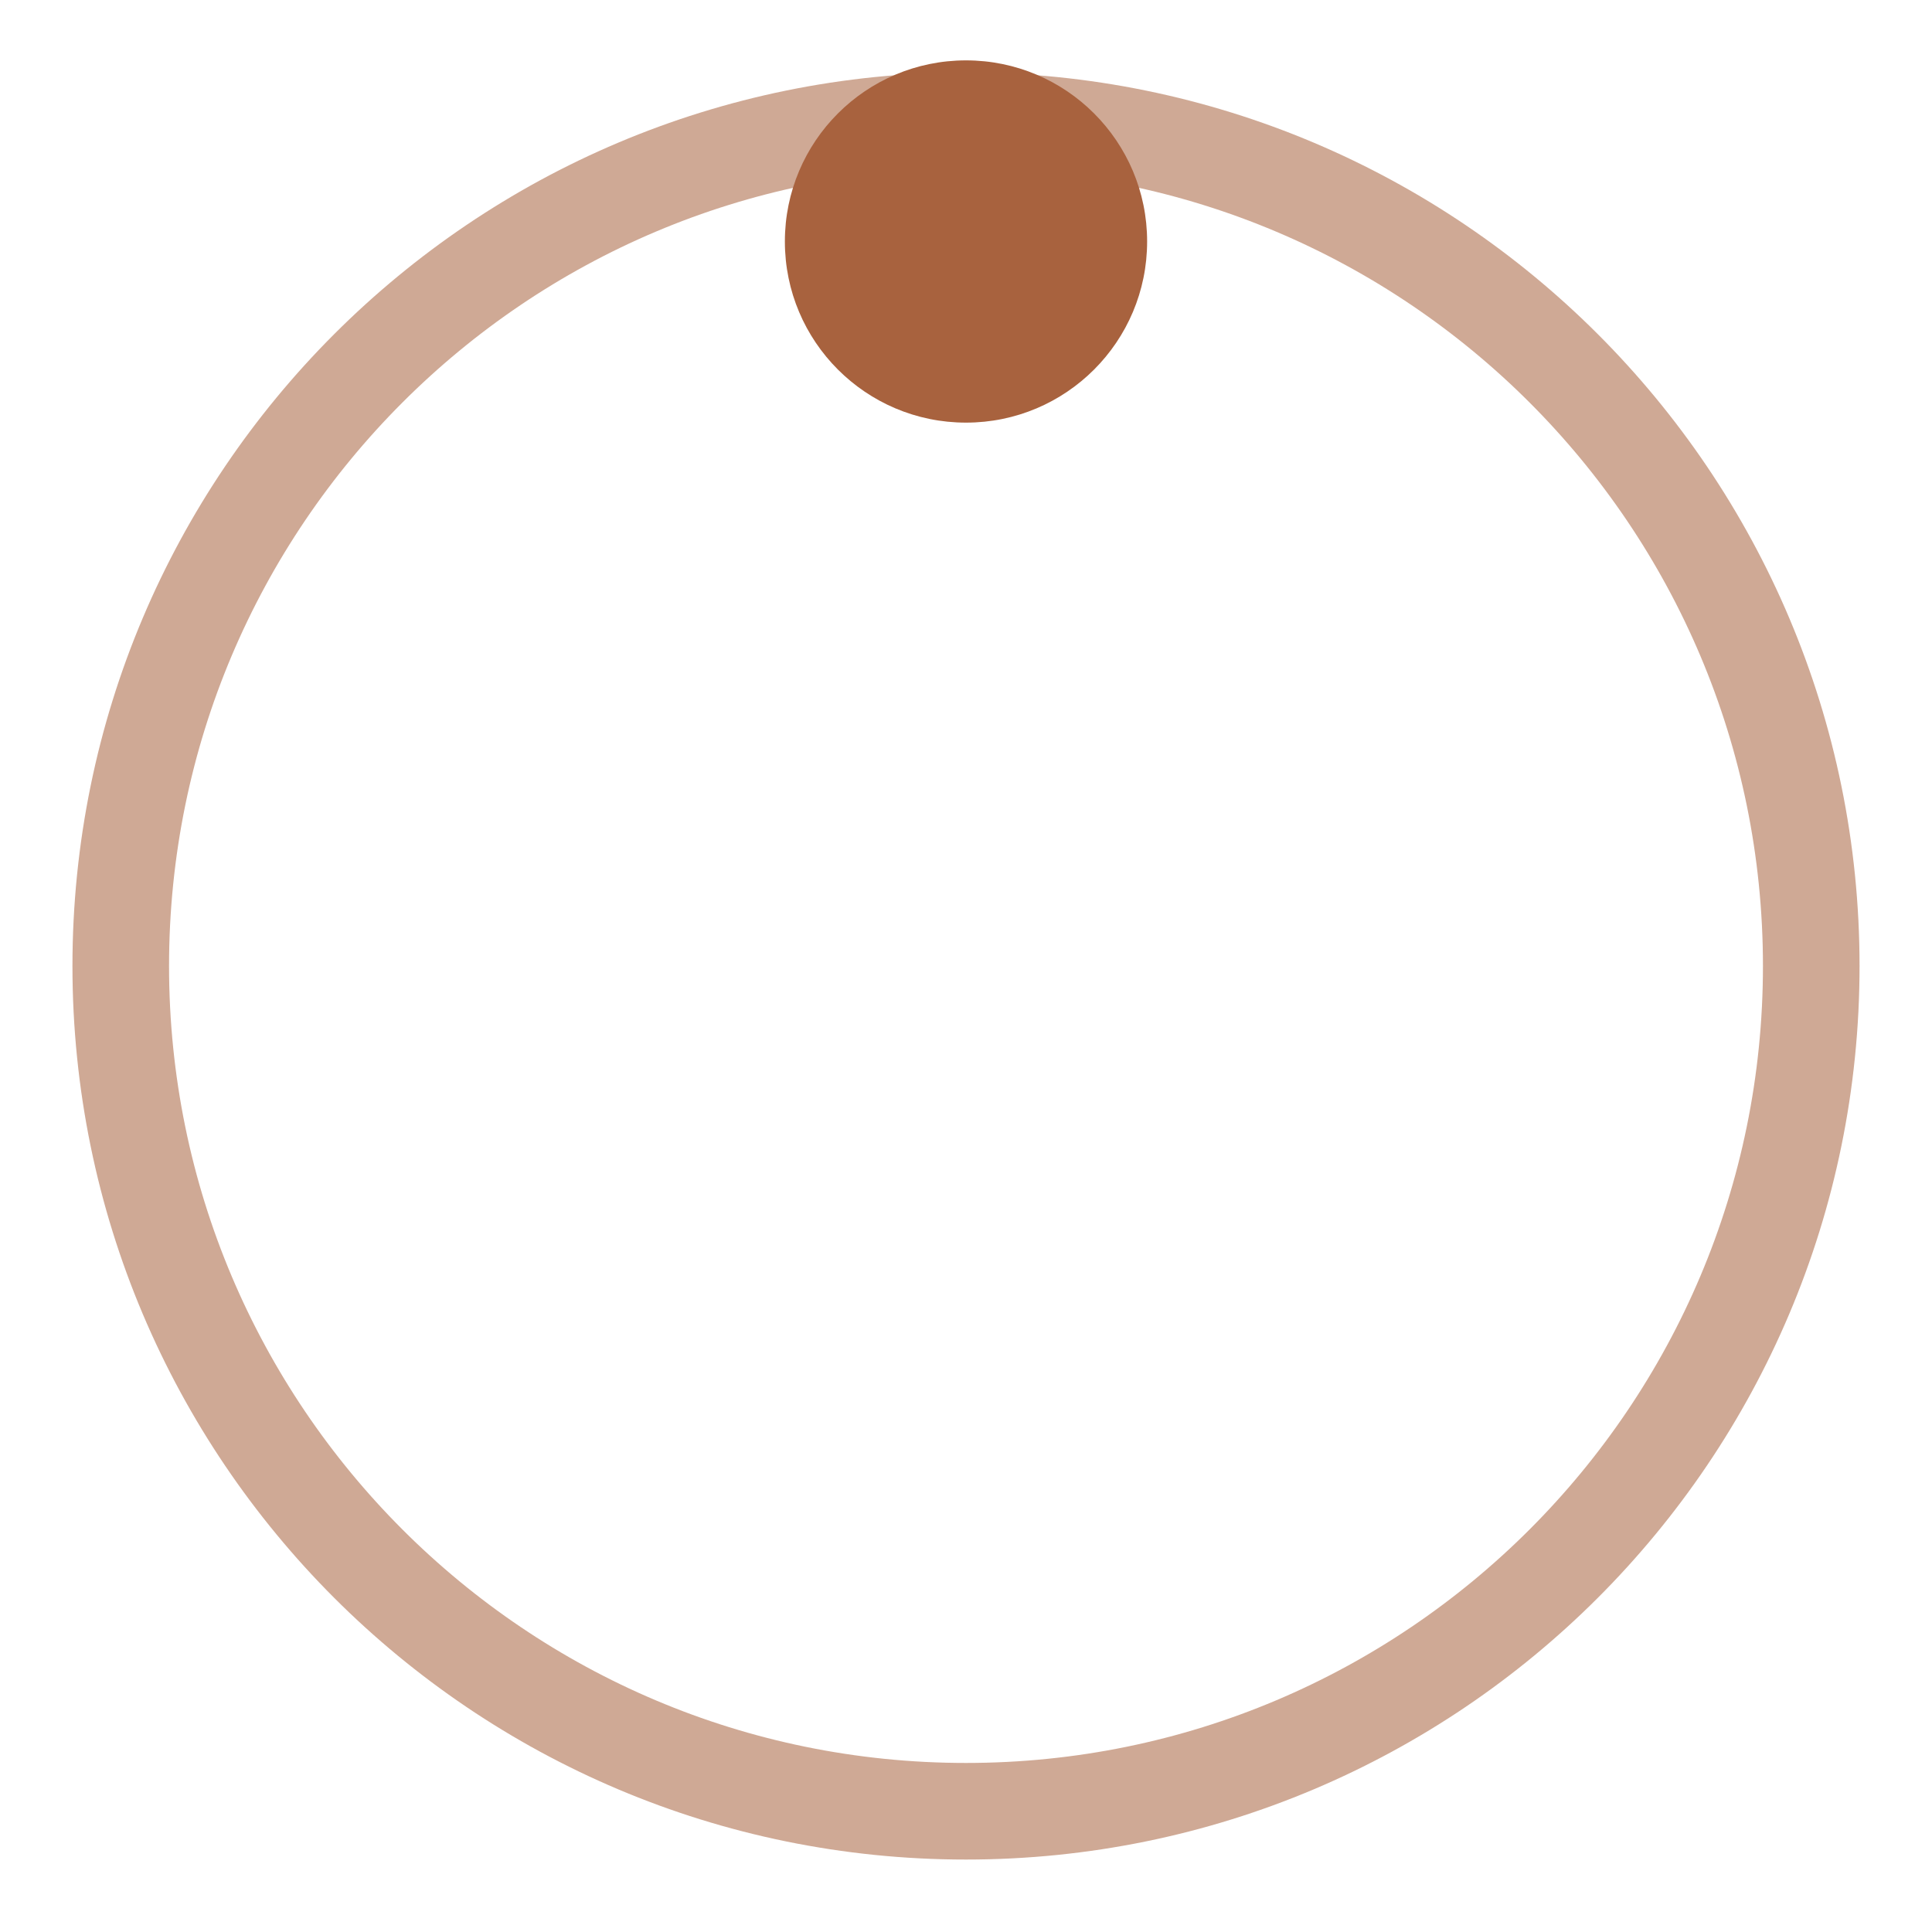
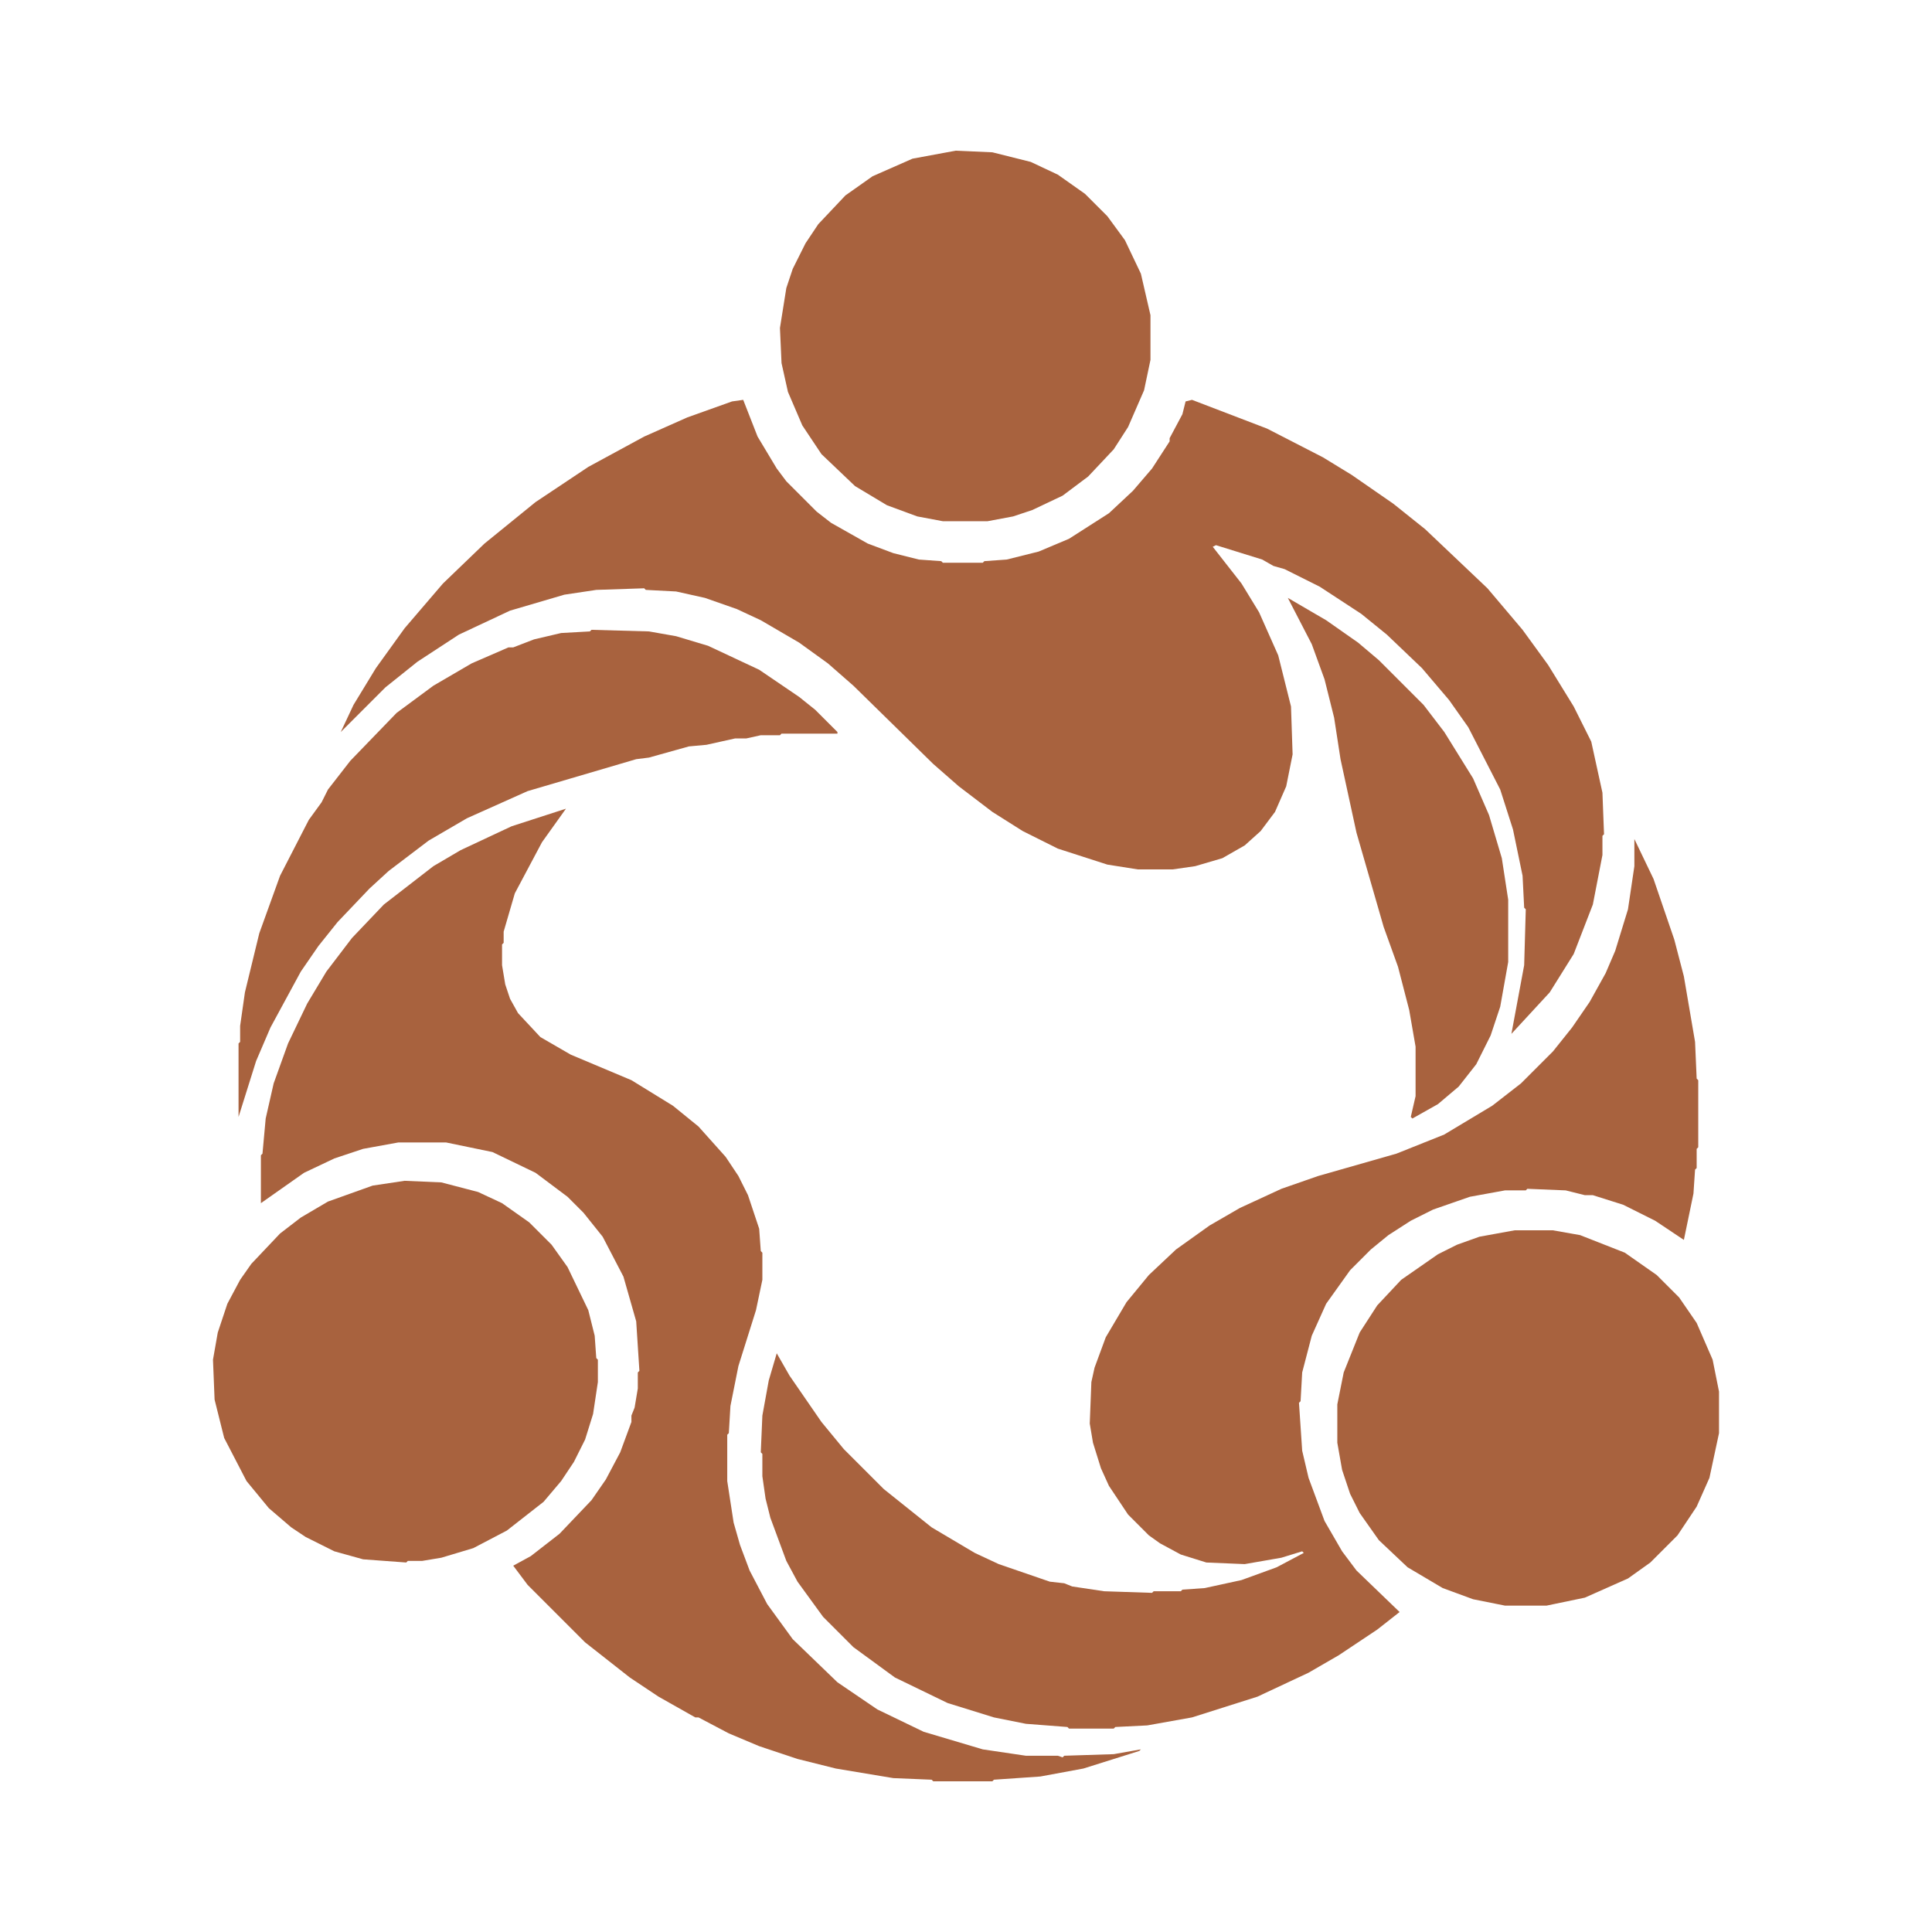
- <svg xmlns="http://www.w3.org/2000/svg" viewBox="0 0 32 32">
-   <circle cx="16" cy="16" r="14" fill="none" stroke="#a8623e" stroke-width="1.6" opacity="0.55" />
-   <circle cx="16" cy="4" r="3" fill="#a8623e" />
+ <svg xmlns="http://www.w3.org/2000/svg" viewBox="0 0 1000 1000">
+   <path d="M783.95,636.81 L765.76,640.12 L754.19,644.25 L744.27,649.21 L725.26,662.43 L712.86,675.66 L703.77,689.71 L695.50,710.38 L692.19,726.91 L692.19,746.75 L694.67,760.81 L698.81,773.20 L703.77,783.12 L713.69,797.18 L728.57,811.23 L746.75,821.98 L762.46,827.76 L778.99,831.07 L800.48,831.07 L820.32,826.94 L842.64,817.02 L854.22,808.75 L868.27,794.70 L878.19,779.82 L884.80,764.94 L889.76,741.79 L889.76,720.30 L886.45,703.77 L878.19,684.75 L869.10,671.53 L857.52,659.95 L840.99,648.38 L817.84,639.29 L803.79,636.81 Z M228.45,612.01 L209.44,611.18 L192.90,613.66 L169.76,621.93 L155.70,630.20 L144.96,638.46 L130.08,654.17 L124.29,662.43 L117.68,674.83 L112.72,689.71 L110.24,703.77 L111.07,724.43 L116.03,744.27 L127.60,766.59 L139.17,780.64 L150.74,790.56 L158.18,795.52 L173.06,802.96 L187.94,807.10 L210.26,808.75 L211.09,807.92 L218.53,807.92 L228.45,806.27 L244.98,801.31 L262.34,792.22 L281.35,777.34 L290.45,766.59 L297.06,756.67 L302.85,745.10 L306.98,731.87 L309.46,715.34 L309.46,703.77 L308.63,702.94 L307.81,691.37 L304.50,678.14 L293.75,655.82 L285.49,644.25 L273.91,632.68 L259.86,622.76 L247.46,616.97 Z M845.95,434.28 L845.95,448.33 L842.64,470.65 L836.03,492.15 L831.07,503.72 L822.80,518.60 L813.71,531.83 L803.79,544.23 L787.26,560.76 L772.38,572.33 L747.58,587.21 L722.78,597.13 L682.27,608.70 L663.26,615.32 L641.77,625.24 L626.06,634.33 L608.70,646.73 L594.65,659.95 L583.08,674.01 L572.33,692.19 L566.54,707.90 L564.89,715.34 L564.06,736.83 L565.72,746.75 L569.85,759.98 L573.98,769.07 L583.90,783.95 L594.65,794.70 L600.44,798.83 L611.18,804.62 L624.41,808.75 L644.25,809.58 L663.26,806.27 L674.01,802.96 L674.83,803.79 L660.78,811.23 L642.60,817.84 L623.58,821.98 L612.01,822.80 L611.18,823.63 L597.13,823.63 L596.30,824.46 L571.50,823.63 L554.97,821.15 L550.84,819.50 L543.40,818.67 L516.95,809.58 L504.55,803.79 L482.23,790.56 L457.43,770.72 L436.76,750.06 L425.19,736.01 L408.66,712.03 L402.04,700.46 L397.91,714.51 L394.60,732.70 L393.78,751.71 L394.60,752.54 L394.60,764.11 L396.26,775.68 L398.74,785.60 L407.00,807.92 L412.79,818.67 L426.02,836.86 L441.72,852.56 L463.21,868.27 L490.49,881.49 L514.47,888.93 L531.00,892.24 L552.49,893.89 L553.32,894.72 L576.46,894.72 L577.29,893.89 L593.82,893.07 L616.97,888.93 L650.86,878.19 L677.31,865.79 L693.02,856.70 L712.86,843.47 L724.43,834.38 L702.11,812.88 L694.67,802.96 L685.58,787.26 L677.31,764.94 L674.01,750.89 L672.35,726.09 L673.18,725.26 L674.01,710.38 L678.97,691.37 L686.41,674.83 L698.81,657.48 L709.55,646.73 L718.65,639.29 L730.22,631.85 L741.79,626.06 L760.81,619.45 L778.99,616.14 L789.74,616.14 L790.56,615.32 L810.40,616.14 L820.32,618.62 L824.46,618.62 L840.16,623.58 L856.70,631.85 L871.57,641.77 L876.53,617.80 L877.36,605.40 L878.19,604.57 L878.19,594.65 L879.01,593.82 L879.01,559.10 L878.19,558.28 L877.36,539.27 L871.57,505.37 L866.62,486.36 L855.87,454.95 Z M198.69,468.17 L182.16,485.53 L168.93,502.89 L159.01,519.43 L149.09,540.09 L141.65,560.76 L137.52,578.94 L135.86,597.13 L135.04,597.96 L135.04,622.76 L157.36,607.05 L173.06,599.61 L187.94,594.65 L206.13,591.34 L230.93,591.34 L254.90,596.30 L277.22,607.05 L293.75,619.45 L302.02,627.72 L311.94,640.12 L322.69,660.78 L329.30,683.93 L330.95,709.55 L330.13,710.38 L330.13,718.65 L328.47,728.57 L326.82,732.70 L326.82,736.01 L321.03,751.71 L313.59,765.76 L306.15,776.51 L289.62,793.87 L274.74,805.44 L265.65,810.40 L273.09,820.32 L302.85,850.08 L325.99,868.27 L340.87,878.19 L359.88,888.93 L361.54,888.93 L377.24,897.20 L392.95,903.81 L412.79,910.43 L432.63,915.39 L462.39,920.35 L482.23,921.17 L483.05,922.00 L513.64,922.00 L514.47,921.17 L538.44,919.52 L560.76,915.39 L589.69,906.29 L590.52,905.47 L576.46,907.95 L550.84,908.77 L550.01,909.60 L547.53,908.77 L531.00,908.77 L508.68,905.47 L478.09,896.37 L454.12,884.80 L433.46,870.75 L410.31,848.43 L397.08,830.24 L387.99,812.88 L383.03,799.66 L379.72,788.08 L376.42,766.59 L376.42,742.62 L377.24,741.79 L378.07,727.74 L382.20,707.07 L391.30,678.14 L394.60,662.43 L394.60,648.38 L393.78,647.56 L392.95,635.98 L387.16,618.62 L382.20,608.70 L375.59,598.78 L361.54,583.08 L348.31,572.33 L326.82,559.10 L295.41,545.88 L279.70,536.79 L268.13,524.39 L263.99,516.95 L261.51,509.51 L259.86,499.59 L259.86,488.84 L260.69,488.01 L260.69,482.23 L266.47,462.39 L280.53,435.94 L292.93,418.58 L264.82,427.67 L238.37,440.07 L224.32,448.33 Z M433.46,378.90 L421.88,367.32 L413.62,360.71 L392.95,346.66 L366.50,334.26 L349.96,329.30 L335.91,326.82 L306.15,325.99 L305.33,326.82 L290.45,327.65 L276.39,330.95 L265.65,335.09 L263.17,335.09 L244.15,343.35 L224.32,354.92 L205.30,368.98 L181.33,393.78 L169.76,408.66 L166.45,415.27 L159.84,424.36 L144.96,453.29 L134.21,483.05 L126.77,513.64 L124.29,531.00 L124.29,539.27 L123.47,540.09 L123.47,578.12 L132.56,549.19 L140.00,531.83 L155.70,502.89 L164.80,489.67 L174.72,477.27 L191.25,459.91 L201.17,450.81 L221.84,435.11 L241.67,423.54 L273.09,409.48 L329.30,392.95 L335.91,392.12 L356.58,386.34 L365.67,385.51 L380.55,382.20 L386.34,382.20 L393.78,380.55 L403.70,380.55 L404.52,379.72 L433.46,379.72 Z M666.57,309.46 L678.97,333.43 L685.58,351.62 L690.54,371.46 L693.85,392.95 L702.11,430.98 L716.17,479.75 L723.61,500.41 L729.39,522.73 L732.70,541.75 L732.70,567.37 L730.22,578.12 L731.05,578.94 L744.27,571.50 L755.02,562.41 L764.11,550.84 L771.55,535.96 L776.51,521.08 L780.64,497.93 L780.64,465.69 L777.34,444.20 L770.72,421.88 L762.46,402.87 L747.58,378.90 L736.83,364.84 L713.69,341.70 L702.94,332.61 L686.41,321.03 Z M176.37,378.90 L199.52,355.75 L216.05,342.52 L237.54,328.47 L263.99,316.07 L292.10,307.81 L308.63,305.33 L333.43,304.50 L334.26,305.33 L349.96,306.15 L364.84,309.46 L381.38,315.25 L393.78,321.03 L413.62,332.61 L428.50,343.35 L441.72,354.92 L483.05,395.43 L496.28,407.00 L513.64,420.23 L529.35,430.15 L547.53,439.24 L573.16,447.51 L588.86,449.99 L607.05,449.99 L618.62,448.33 L632.68,444.20 L644.25,437.59 L652.52,430.15 L659.95,420.23 L665.74,407.00 L669.05,390.47 L668.22,365.67 L661.61,339.22 L651.69,316.90 L642.60,302.02 L627.72,283.01 L629.37,282.18 L653.34,289.62 L659.13,292.93 L664.91,294.58 L683.10,303.67 L704.59,317.73 L717.82,328.47 L736.01,345.83 L750.06,362.36 L759.98,376.42 L776.51,408.66 L783.12,429.32 L788.08,453.29 L788.91,469.83 L789.74,470.65 L788.91,499.59 L782.30,535.13 L802.14,513.64 L814.54,493.80 L824.46,468.17 L829.42,442.55 L829.42,432.63 L830.24,431.80 L829.42,410.31 L823.63,383.86 L814.54,365.67 L801.31,344.18 L788.08,325.99 L769.90,304.50 L737.66,273.91 L721.13,260.69 L699.63,245.81 L684.75,236.71 L655.82,221.84 L616.97,206.96 L613.66,207.78 L612.01,214.40 L605.40,226.80 L605.40,228.45 L596.30,242.50 L586.38,254.07 L573.98,265.65 L553.32,278.87 L537.61,285.49 L521.08,289.62 L509.51,290.45 L508.68,291.27 L488.01,291.27 L487.19,290.45 L475.61,289.62 L462.39,286.31 L449.16,281.35 L430.15,270.61 L422.71,264.82 L407.00,249.11 L402.04,242.50 L392.12,225.97 L384.68,206.96 L378.90,207.78 L355.75,216.05 L333.43,225.97 L304.50,241.67 L277.22,259.86 L250.77,281.35 L229.28,302.02 L209.44,325.17 L194.56,345.83 L182.98,364.84 Z M494.63,78.00 L472.31,82.13 L451.64,91.23 L437.59,101.15 L423.54,116.03 L416.92,125.95 L410.31,139.17 L407.00,149.09 L403.70,169.76 L404.52,187.94 L407.83,202.82 L415.27,220.18 L425.19,235.06 L442.55,251.59 L459.08,261.51 L474.79,267.30 L488.01,269.78 L511.16,269.78 L524.39,267.30 L534.31,263.99 L550.01,256.55 L563.24,246.63 L576.46,232.58 L583.90,221.01 L592.17,202.00 L595.48,186.29 L595.48,163.14 L590.52,141.65 L582.25,124.29 L573.16,111.89 L561.58,100.32 L547.53,90.40 L533.48,83.79 L513.64,78.83 Z" fill="#a8623e" />
</svg>
